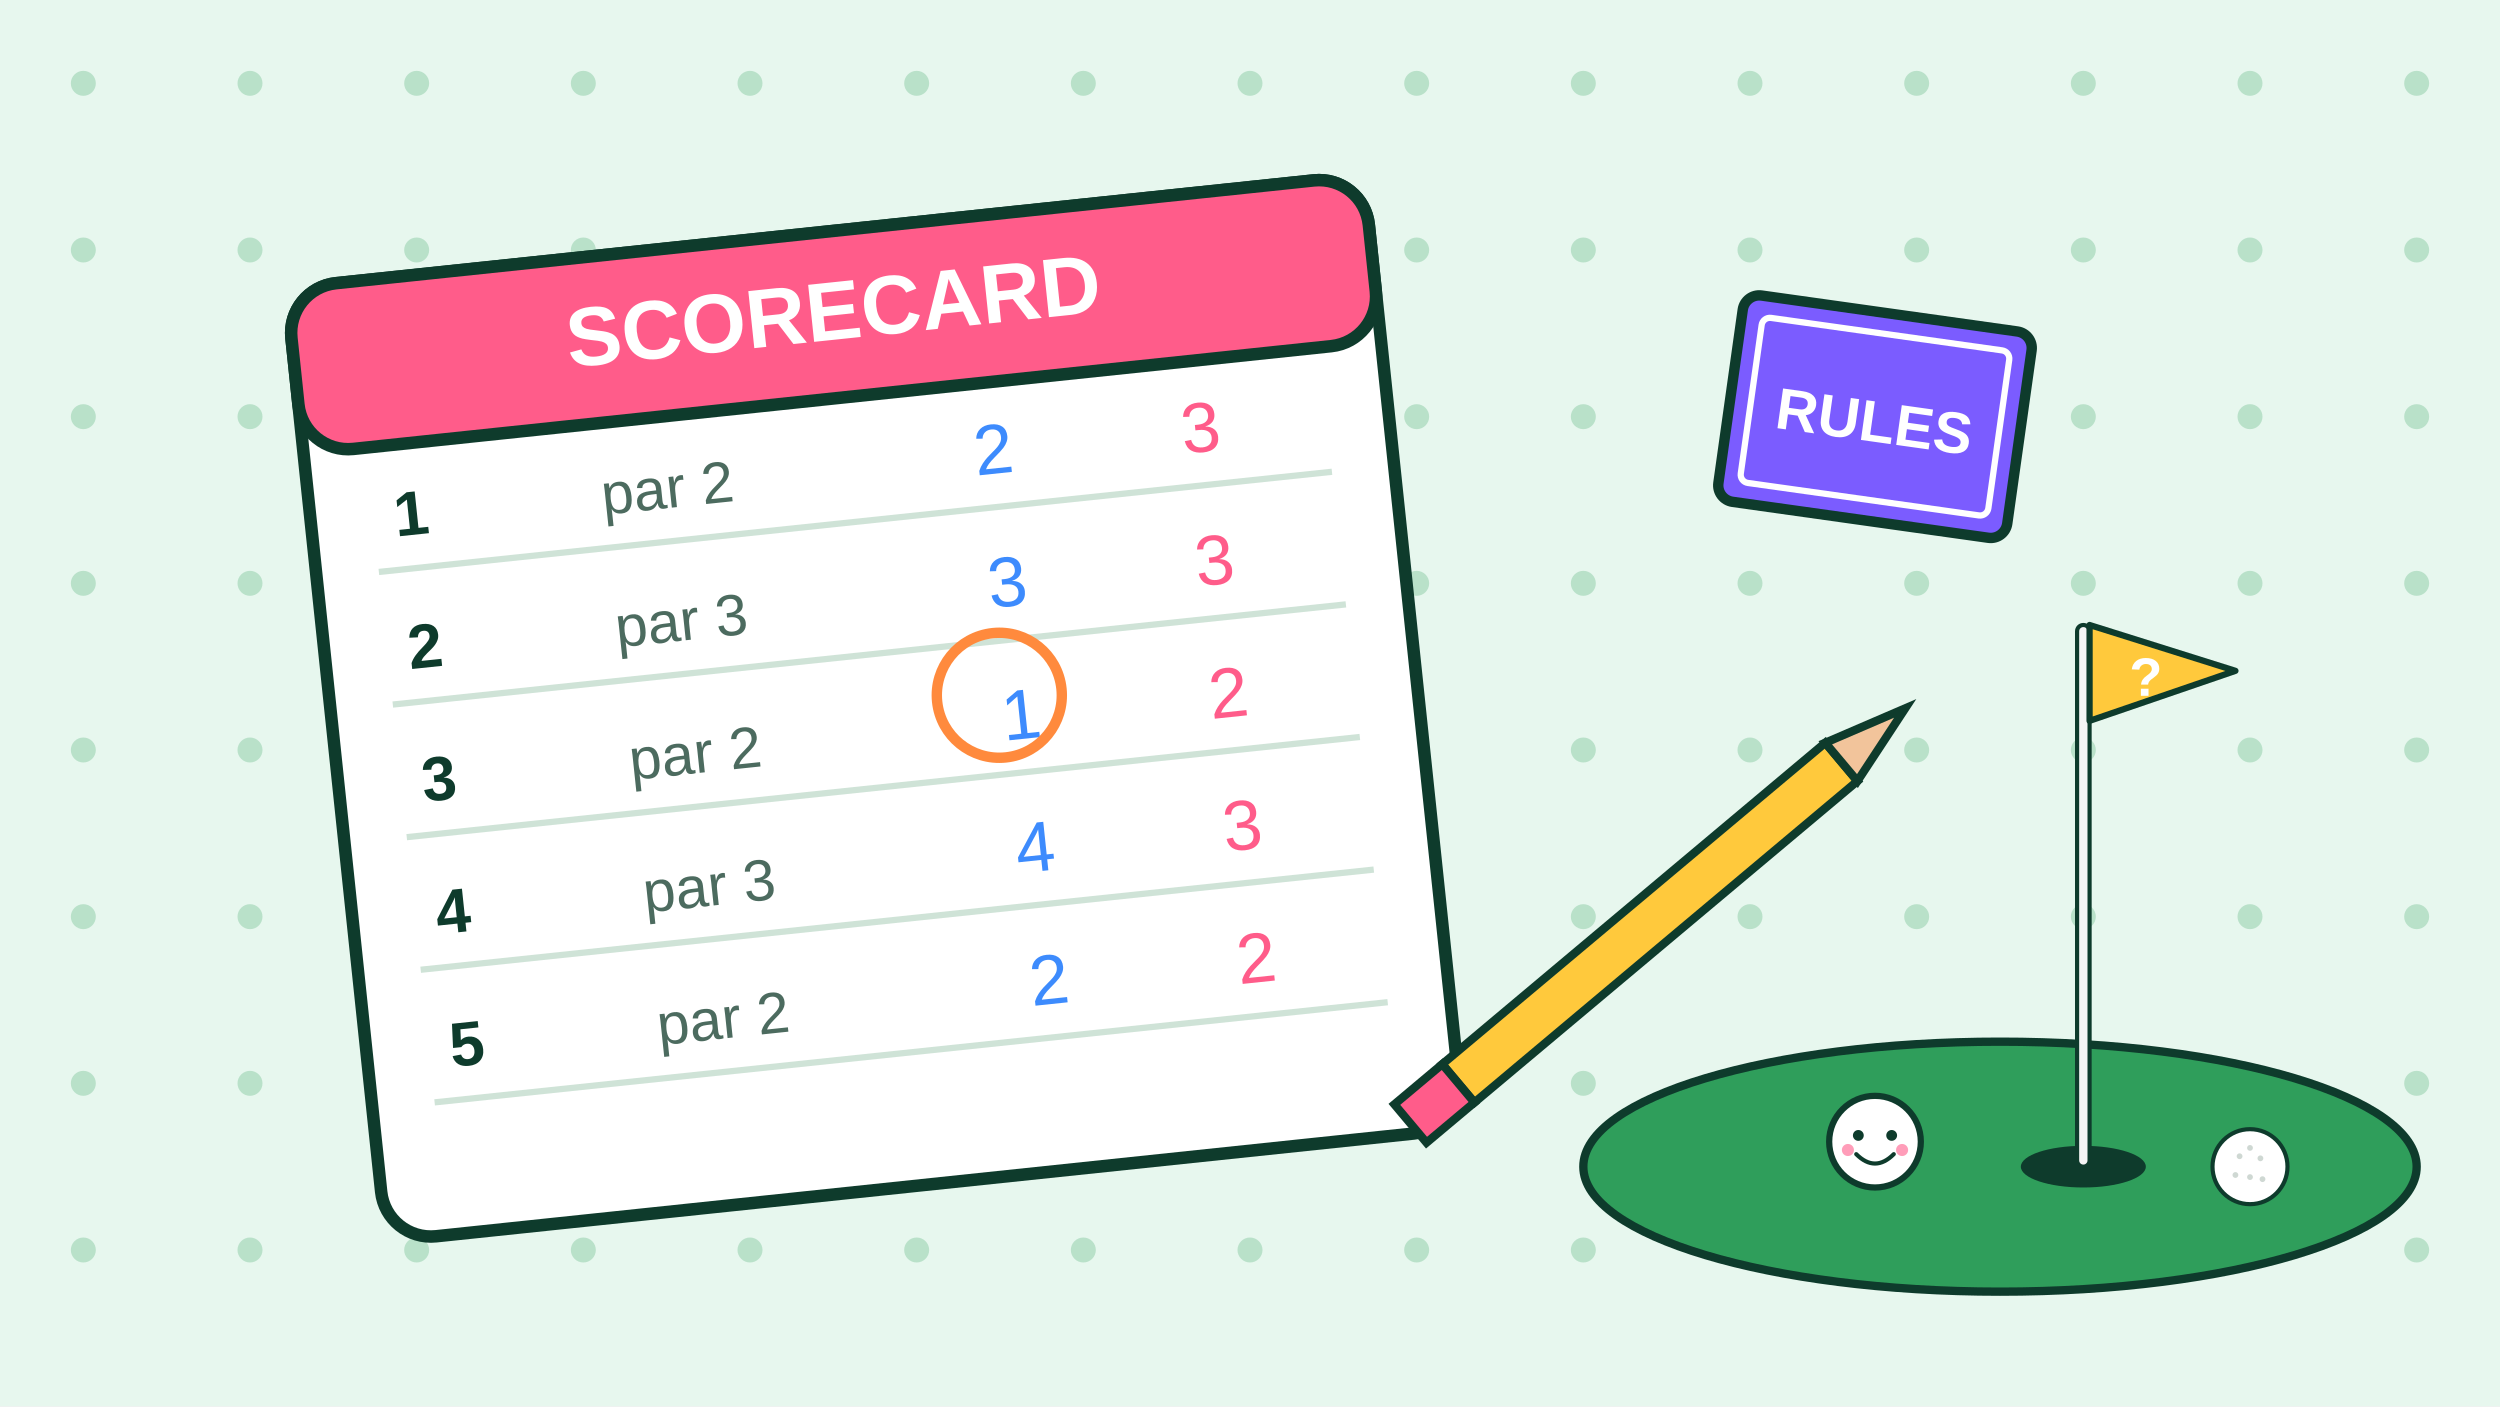
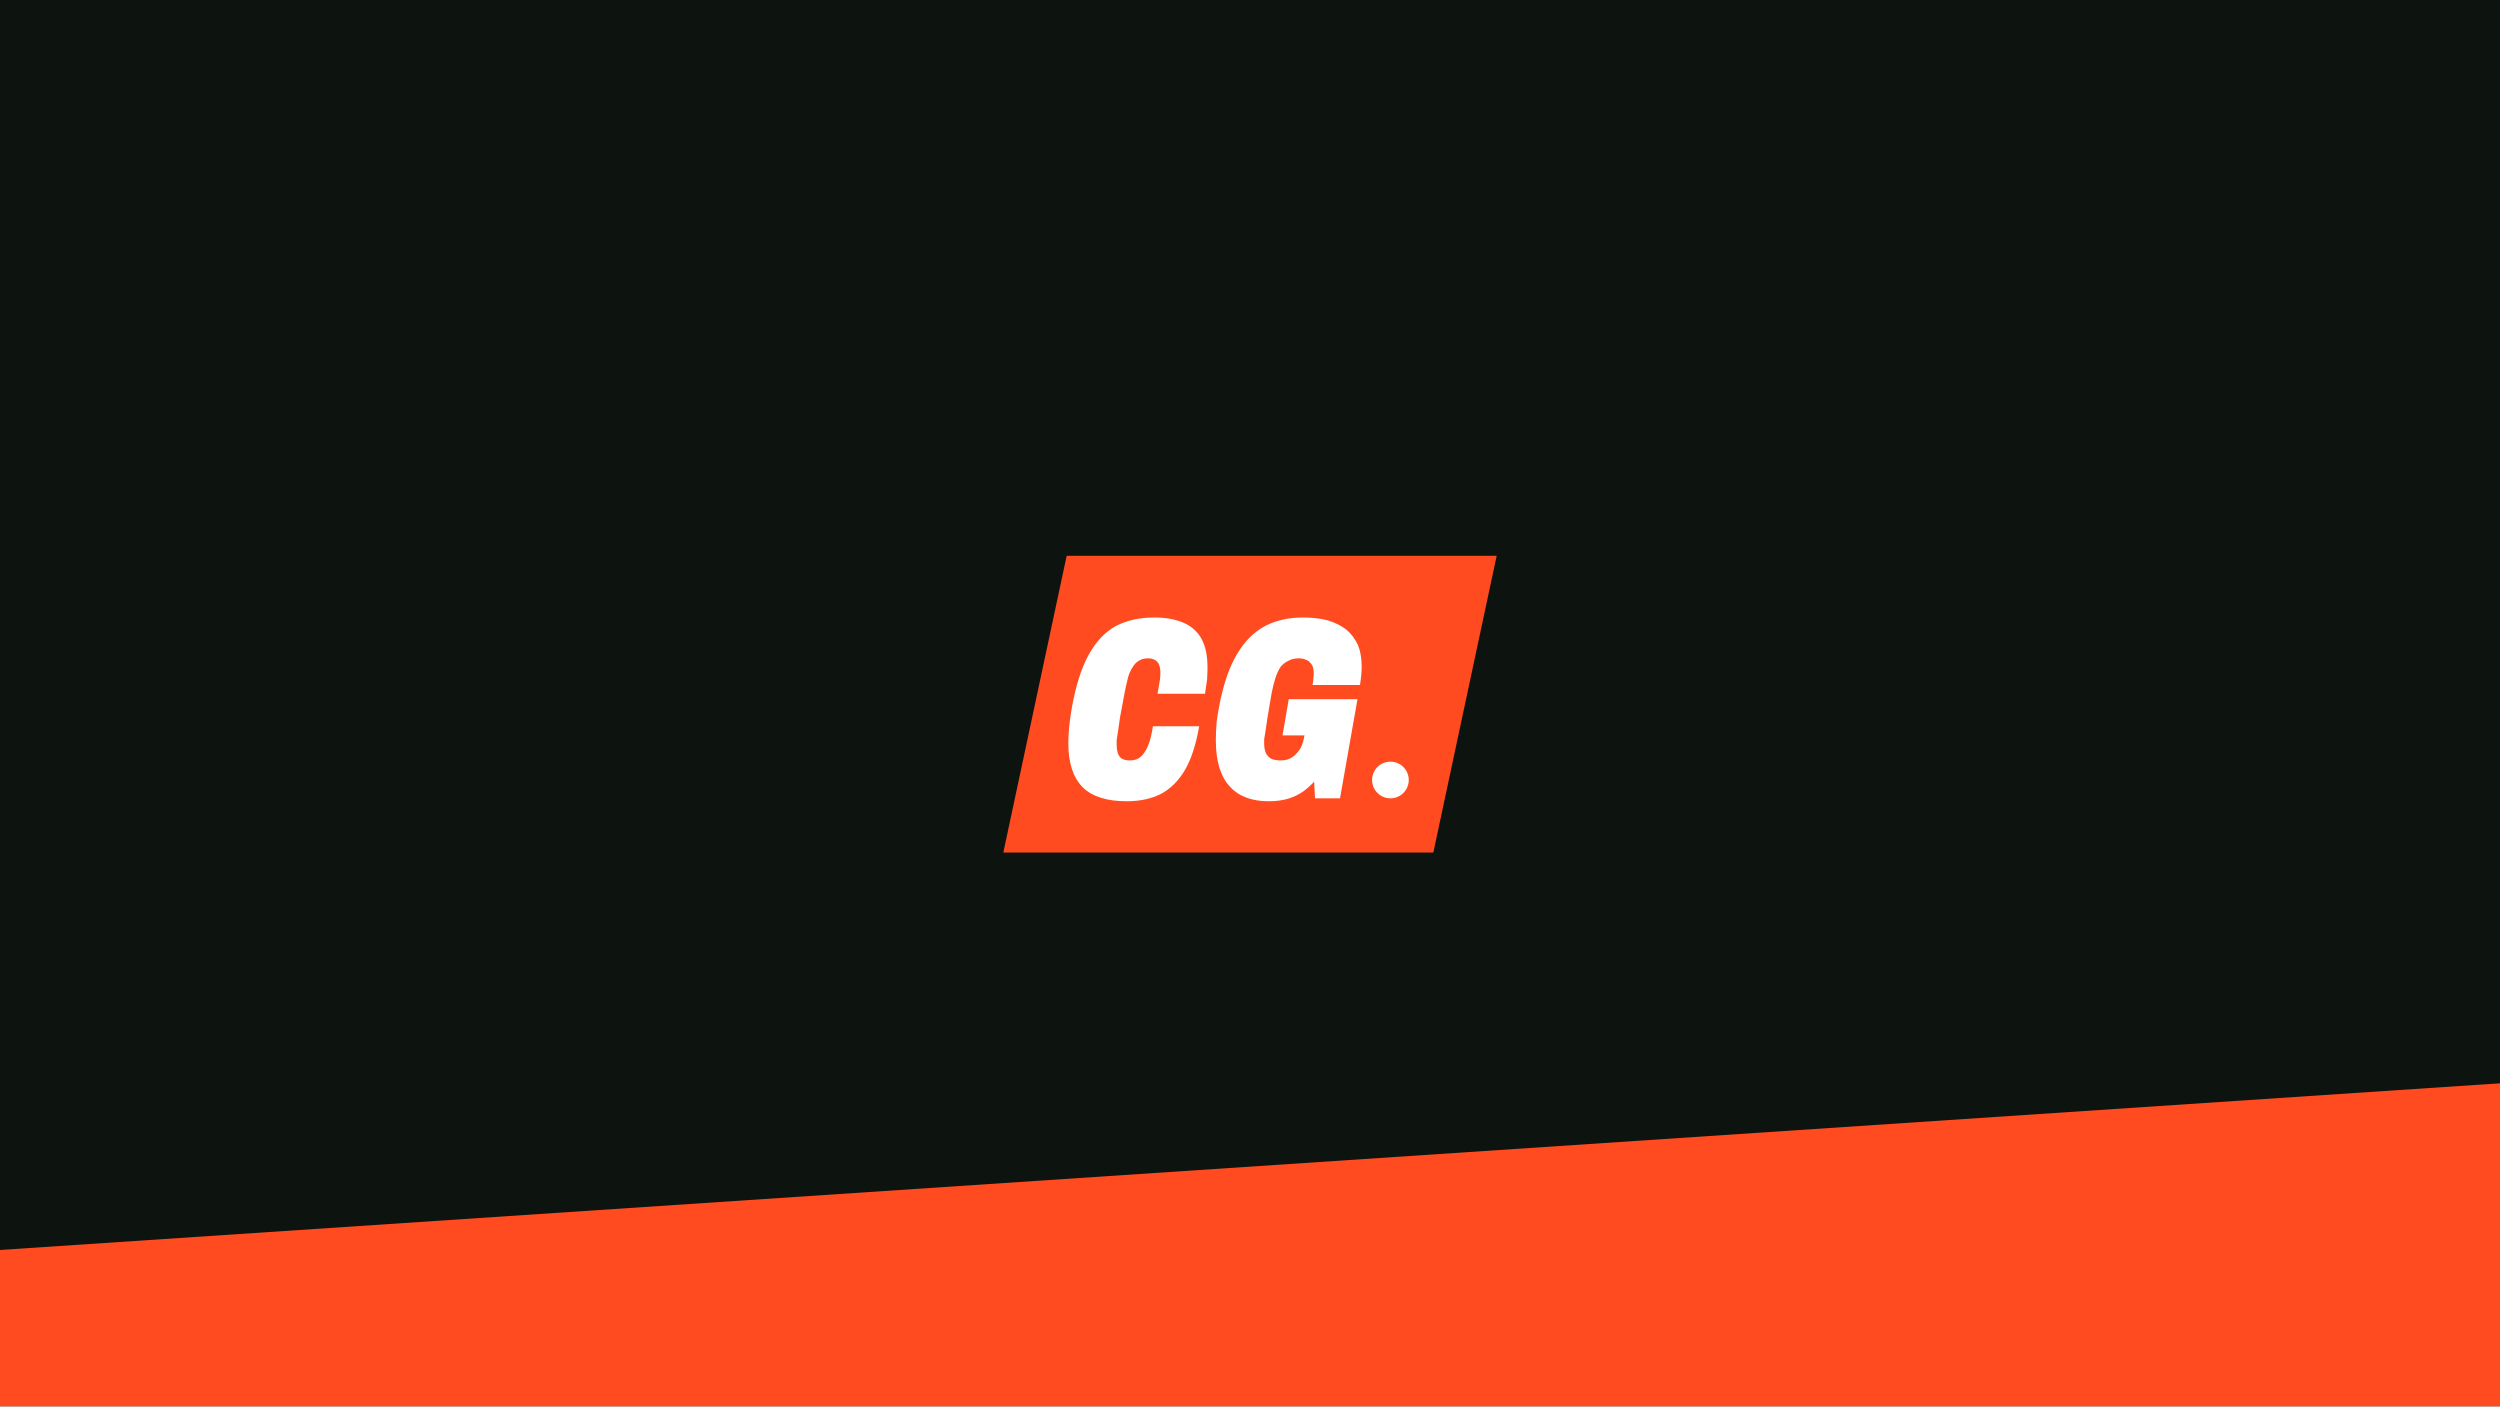
- <svg xmlns="http://www.w3.org/2000/svg" viewBox="0 0 1200 675" role="img" aria-labelledby="rules-t">
-   <rect width="1200" height="675" fill="#e7f7ee" />
-   <circle cx="40" cy="40" r="6" fill="#2f9e5b" opacity=".25" />
-   <circle cx="40" cy="120" r="6" fill="#2f9e5b" opacity=".25" />
-   <circle cx="40" cy="200" r="6" fill="#2f9e5b" opacity=".25" />
-   <circle cx="40" cy="280" r="6" fill="#2f9e5b" opacity=".25" />
-   <circle cx="40" cy="360" r="6" fill="#2f9e5b" opacity=".25" />
-   <circle cx="40" cy="440" r="6" fill="#2f9e5b" opacity=".25" />
-   <circle cx="40" cy="520" r="6" fill="#2f9e5b" opacity=".25" />
-   <circle cx="40" cy="600" r="6" fill="#2f9e5b" opacity=".25" />
-   <circle cx="120" cy="40" r="6" fill="#2f9e5b" opacity=".25" />
-   <circle cx="120" cy="120" r="6" fill="#2f9e5b" opacity=".25" />
-   <circle cx="120" cy="200" r="6" fill="#2f9e5b" opacity=".25" />
-   <circle cx="120" cy="280" r="6" fill="#2f9e5b" opacity=".25" />
-   <circle cx="120" cy="360" r="6" fill="#2f9e5b" opacity=".25" />
-   <circle cx="120" cy="440" r="6" fill="#2f9e5b" opacity=".25" />
-   <circle cx="120" cy="520" r="6" fill="#2f9e5b" opacity=".25" />
-   <circle cx="120" cy="600" r="6" fill="#2f9e5b" opacity=".25" />
-   <circle cx="200" cy="40" r="6" fill="#2f9e5b" opacity=".25" />
-   <circle cx="200" cy="120" r="6" fill="#2f9e5b" opacity=".25" />
-   <circle cx="200" cy="200" r="6" fill="#2f9e5b" opacity=".25" />
-   <circle cx="200" cy="280" r="6" fill="#2f9e5b" opacity=".25" />
-   <circle cx="200" cy="360" r="6" fill="#2f9e5b" opacity=".25" />
-   <circle cx="200" cy="440" r="6" fill="#2f9e5b" opacity=".25" />
-   <circle cx="200" cy="520" r="6" fill="#2f9e5b" opacity=".25" />
-   <circle cx="200" cy="600" r="6" fill="#2f9e5b" opacity=".25" />
-   <circle cx="280" cy="40" r="6" fill="#2f9e5b" opacity=".25" />
-   <circle cx="280" cy="120" r="6" fill="#2f9e5b" opacity=".25" />
-   <circle cx="280" cy="200" r="6" fill="#2f9e5b" opacity=".25" />
-   <circle cx="280" cy="280" r="6" fill="#2f9e5b" opacity=".25" />
-   <circle cx="280" cy="360" r="6" fill="#2f9e5b" opacity=".25" />
-   <circle cx="280" cy="440" r="6" fill="#2f9e5b" opacity=".25" />
-   <circle cx="280" cy="520" r="6" fill="#2f9e5b" opacity=".25" />
-   <circle cx="280" cy="600" r="6" fill="#2f9e5b" opacity=".25" />
-   <circle cx="360" cy="40" r="6" fill="#2f9e5b" opacity=".25" />
-   <circle cx="360" cy="120" r="6" fill="#2f9e5b" opacity=".25" />
-   <circle cx="360" cy="200" r="6" fill="#2f9e5b" opacity=".25" />
-   <circle cx="360" cy="280" r="6" fill="#2f9e5b" opacity=".25" />
-   <circle cx="360" cy="360" r="6" fill="#2f9e5b" opacity=".25" />
-   <circle cx="360" cy="440" r="6" fill="#2f9e5b" opacity=".25" />
-   <circle cx="360" cy="520" r="6" fill="#2f9e5b" opacity=".25" />
-   <circle cx="360" cy="600" r="6" fill="#2f9e5b" opacity=".25" />
-   <circle cx="440" cy="40" r="6" fill="#2f9e5b" opacity=".25" />
-   <circle cx="440" cy="120" r="6" fill="#2f9e5b" opacity=".25" />
-   <circle cx="440" cy="200" r="6" fill="#2f9e5b" opacity=".25" />
-   <circle cx="440" cy="280" r="6" fill="#2f9e5b" opacity=".25" />
-   <circle cx="440" cy="360" r="6" fill="#2f9e5b" opacity=".25" />
-   <circle cx="440" cy="440" r="6" fill="#2f9e5b" opacity=".25" />
-   <circle cx="440" cy="520" r="6" fill="#2f9e5b" opacity=".25" />
-   <circle cx="440" cy="600" r="6" fill="#2f9e5b" opacity=".25" />
-   <circle cx="520" cy="40" r="6" fill="#2f9e5b" opacity=".25" />
-   <circle cx="520" cy="120" r="6" fill="#2f9e5b" opacity=".25" />
-   <circle cx="520" cy="200" r="6" fill="#2f9e5b" opacity=".25" />
-   <circle cx="520" cy="280" r="6" fill="#2f9e5b" opacity=".25" />
-   <circle cx="520" cy="360" r="6" fill="#2f9e5b" opacity=".25" />
-   <circle cx="520" cy="440" r="6" fill="#2f9e5b" opacity=".25" />
-   <circle cx="520" cy="520" r="6" fill="#2f9e5b" opacity=".25" />
-   <circle cx="520" cy="600" r="6" fill="#2f9e5b" opacity=".25" />
-   <circle cx="600" cy="40" r="6" fill="#2f9e5b" opacity=".25" />
-   <circle cx="600" cy="120" r="6" fill="#2f9e5b" opacity=".25" />
-   <circle cx="600" cy="200" r="6" fill="#2f9e5b" opacity=".25" />
-   <circle cx="600" cy="280" r="6" fill="#2f9e5b" opacity=".25" />
-   <circle cx="600" cy="360" r="6" fill="#2f9e5b" opacity=".25" />
-   <circle cx="600" cy="440" r="6" fill="#2f9e5b" opacity=".25" />
-   <circle cx="600" cy="520" r="6" fill="#2f9e5b" opacity=".25" />
-   <circle cx="600" cy="600" r="6" fill="#2f9e5b" opacity=".25" />
-   <circle cx="680" cy="40" r="6" fill="#2f9e5b" opacity=".25" />
-   <circle cx="680" cy="120" r="6" fill="#2f9e5b" opacity=".25" />
-   <circle cx="680" cy="200" r="6" fill="#2f9e5b" opacity=".25" />
-   <circle cx="680" cy="280" r="6" fill="#2f9e5b" opacity=".25" />
-   <circle cx="680" cy="360" r="6" fill="#2f9e5b" opacity=".25" />
-   <circle cx="680" cy="440" r="6" fill="#2f9e5b" opacity=".25" />
-   <circle cx="680" cy="520" r="6" fill="#2f9e5b" opacity=".25" />
-   <circle cx="680" cy="600" r="6" fill="#2f9e5b" opacity=".25" />
-   <circle cx="760" cy="40" r="6" fill="#2f9e5b" opacity=".25" />
-   <circle cx="760" cy="120" r="6" fill="#2f9e5b" opacity=".25" />
-   <circle cx="760" cy="200" r="6" fill="#2f9e5b" opacity=".25" />
-   <circle cx="760" cy="280" r="6" fill="#2f9e5b" opacity=".25" />
-   <circle cx="760" cy="360" r="6" fill="#2f9e5b" opacity=".25" />
-   <circle cx="760" cy="440" r="6" fill="#2f9e5b" opacity=".25" />
-   <circle cx="760" cy="520" r="6" fill="#2f9e5b" opacity=".25" />
-   <circle cx="760" cy="600" r="6" fill="#2f9e5b" opacity=".25" />
-   <circle cx="840" cy="40" r="6" fill="#2f9e5b" opacity=".25" />
-   <circle cx="840" cy="120" r="6" fill="#2f9e5b" opacity=".25" />
-   <circle cx="840" cy="200" r="6" fill="#2f9e5b" opacity=".25" />
-   <circle cx="840" cy="280" r="6" fill="#2f9e5b" opacity=".25" />
-   <circle cx="840" cy="360" r="6" fill="#2f9e5b" opacity=".25" />
-   <circle cx="840" cy="440" r="6" fill="#2f9e5b" opacity=".25" />
-   <circle cx="840" cy="520" r="6" fill="#2f9e5b" opacity=".25" />
-   <circle cx="840" cy="600" r="6" fill="#2f9e5b" opacity=".25" />
-   <circle cx="920" cy="40" r="6" fill="#2f9e5b" opacity=".25" />
-   <circle cx="920" cy="120" r="6" fill="#2f9e5b" opacity=".25" />
-   <circle cx="920" cy="200" r="6" fill="#2f9e5b" opacity=".25" />
-   <circle cx="920" cy="280" r="6" fill="#2f9e5b" opacity=".25" />
-   <circle cx="920" cy="360" r="6" fill="#2f9e5b" opacity=".25" />
-   <circle cx="920" cy="440" r="6" fill="#2f9e5b" opacity=".25" />
-   <circle cx="920" cy="520" r="6" fill="#2f9e5b" opacity=".25" />
-   <circle cx="920" cy="600" r="6" fill="#2f9e5b" opacity=".25" />
-   <circle cx="1000" cy="40" r="6" fill="#2f9e5b" opacity=".25" />
-   <circle cx="1000" cy="120" r="6" fill="#2f9e5b" opacity=".25" />
-   <circle cx="1000" cy="200" r="6" fill="#2f9e5b" opacity=".25" />
-   <circle cx="1000" cy="280" r="6" fill="#2f9e5b" opacity=".25" />
-   <circle cx="1000" cy="360" r="6" fill="#2f9e5b" opacity=".25" />
-   <circle cx="1000" cy="440" r="6" fill="#2f9e5b" opacity=".25" />
-   <circle cx="1000" cy="520" r="6" fill="#2f9e5b" opacity=".25" />
-   <circle cx="1000" cy="600" r="6" fill="#2f9e5b" opacity=".25" />
-   <circle cx="1080" cy="40" r="6" fill="#2f9e5b" opacity=".25" />
-   <circle cx="1080" cy="120" r="6" fill="#2f9e5b" opacity=".25" />
-   <circle cx="1080" cy="200" r="6" fill="#2f9e5b" opacity=".25" />
-   <circle cx="1080" cy="280" r="6" fill="#2f9e5b" opacity=".25" />
-   <circle cx="1080" cy="360" r="6" fill="#2f9e5b" opacity=".25" />
-   <circle cx="1080" cy="440" r="6" fill="#2f9e5b" opacity=".25" />
-   <circle cx="1080" cy="520" r="6" fill="#2f9e5b" opacity=".25" />
-   <circle cx="1080" cy="600" r="6" fill="#2f9e5b" opacity=".25" />
-   <circle cx="1160" cy="40" r="6" fill="#2f9e5b" opacity=".25" />
-   <circle cx="1160" cy="120" r="6" fill="#2f9e5b" opacity=".25" />
-   <circle cx="1160" cy="200" r="6" fill="#2f9e5b" opacity=".25" />
-   <circle cx="1160" cy="280" r="6" fill="#2f9e5b" opacity=".25" />
-   <circle cx="1160" cy="360" r="6" fill="#2f9e5b" opacity=".25" />
-   <circle cx="1160" cy="440" r="6" fill="#2f9e5b" opacity=".25" />
-   <circle cx="1160" cy="520" r="6" fill="#2f9e5b" opacity=".25" />
-   <circle cx="1160" cy="600" r="6" fill="#2f9e5b" opacity=".25" />
-   <g transform="translate(420 340) rotate(-6)">
-     <rect x="-260" y="-230" width="520" height="460" rx="24" fill="#fff" stroke="#0e3b2c" stroke-width="6" />
-     <rect x="-260" y="-230" width="520" height="80" rx="24" fill="#ff5c8a" stroke="#0e3b2c" stroke-width="6" />
-     <text x="0" y="-178" text-anchor="middle" font-family="Arial Rounded MT Bold,Arial" font-weight="700" font-size="40" fill="#fff">SCORECARD</text>
-     <line x1="-230" y1="-90" x2="230" y2="-90" stroke="#cfe3d7" stroke-width="3" />
-     <text x="-220" y="-106" font-family="Arial" font-weight="700" font-size="30" fill="#0e3b2c">1</text>
-     <text x="-120" y="-106" font-family="Arial" font-size="28" fill="#4c6b5f">par 2</text>
-     <text x="60" y="-106" font-family="Comic Sans MS,Arial" font-size="34" fill="#3d8bfd">2</text>
-     <text x="160" y="-106" font-family="Comic Sans MS,Arial" font-size="34" fill="#ff5c8a">3</text>
-     <line x1="-230" y1="-26" x2="230" y2="-26" stroke="#cfe3d7" stroke-width="3" />
-     <text x="-220" y="-42" font-family="Arial" font-weight="700" font-size="30" fill="#0e3b2c">2</text>
-     <text x="-120" y="-42" font-family="Arial" font-size="28" fill="#4c6b5f">par 3</text>
-     <text x="60" y="-42" font-family="Comic Sans MS,Arial" font-size="34" fill="#3d8bfd">3</text>
-     <text x="160" y="-42" font-family="Comic Sans MS,Arial" font-size="34" fill="#ff5c8a">3</text>
-     <line x1="-230" y1="38" x2="230" y2="38" stroke="#cfe3d7" stroke-width="3" />
-     <text x="-220" y="22" font-family="Arial" font-weight="700" font-size="30" fill="#0e3b2c">3</text>
-     <text x="-120" y="22" font-family="Arial" font-size="28" fill="#4c6b5f">par 2</text>
-     <text x="60" y="22" font-family="Comic Sans MS,Arial" font-size="34" fill="#3d8bfd">1</text>
-     <text x="160" y="22" font-family="Comic Sans MS,Arial" font-size="34" fill="#ff5c8a">2</text>
-     <line x1="-230" y1="102" x2="230" y2="102" stroke="#cfe3d7" stroke-width="3" />
-     <text x="-220" y="86" font-family="Arial" font-weight="700" font-size="30" fill="#0e3b2c">4</text>
-     <text x="-120" y="86" font-family="Arial" font-size="28" fill="#4c6b5f">par 3</text>
-     <text x="60" y="86" font-family="Comic Sans MS,Arial" font-size="34" fill="#3d8bfd">4</text>
-     <text x="160" y="86" font-family="Comic Sans MS,Arial" font-size="34" fill="#ff5c8a">3</text>
-     <line x1="-230" y1="166" x2="230" y2="166" stroke="#cfe3d7" stroke-width="3" />
-     <text x="-220" y="150" font-family="Arial" font-weight="700" font-size="30" fill="#0e3b2c">5</text>
-     <text x="-120" y="150" font-family="Arial" font-size="28" fill="#4c6b5f">par 2</text>
-     <text x="60" y="150" font-family="Comic Sans MS,Arial" font-size="34" fill="#3d8bfd">2</text>
-     <text x="160" y="150" font-family="Comic Sans MS,Arial" font-size="34" fill="#ff5c8a">2</text>
-     <circle cx="60" cy="0" r="30" fill="none" stroke="#ff8a3d" stroke-width="5" />
-   </g>
-   <g transform="translate(700 520) rotate(-40)">
-     <rect x="0" y="-12" width="240" height="24" fill="#ffc93c" stroke="#0e3b2c" stroke-width="4" />
-     <path d="M240 -12 l40 12 l-40 12z" fill="#f2c49b" stroke="#0e3b2c" stroke-width="4" />
-     <rect x="-30" y="-12" width="30" height="24" fill="#ff5c8a" stroke="#0e3b2c" stroke-width="4" />
-   </g>
-   <ellipse cx="960" cy="560" rx="200" ry="60" fill="#2f9e5b" stroke="#0e3b2c" stroke-width="4" />
-   <g>
-     <ellipse cx="1000" cy="560" rx="30" ry="10" fill="#0e3b2c" />
-     <rect x="997" y="300" width="6" height="260" rx="3" fill="#f5f5f5" stroke="#0e3b2c" stroke-width="2" />
-     <path d="M1003 300 l70 22 l-70 24 z" fill="#ffc93c" stroke="#0e3b2c" stroke-width="3" stroke-linejoin="round" />
-     <text x="1030" y="334" font-family="Arial Rounded MT Bold,Arial,sans-serif" font-weight="700" font-size="26" fill="#fff" text-anchor="middle">?</text>
-   </g>
-   <circle cx="900" cy="548" r="22" fill="#fff" stroke="#0e3b2c" stroke-width="3" />
-   <circle cx="892" cy="545" r="2.6" fill="#0e3b2c" />
-   <circle cx="908" cy="545" r="2.6" fill="#0e3b2c" />
-   <path d="M891 554 q9 9 18 0" stroke="#0e3b2c" stroke-width="2" fill="none" stroke-linecap="round" />
-   <circle cx="887" cy="552" r="2.9" fill="#ff5c8a" opacity=".6" />
-   <circle cx="913" cy="552" r="2.9" fill="#ff5c8a" opacity=".6" />
-   <circle cx="1080" cy="560" r="18" fill="#fff" stroke="#0e3b2c" stroke-width="2" />
-   <circle cx="1075" cy="555" r="1.4" fill="#cfd8d3" />
-   <circle cx="1085" cy="556" r="1.4" fill="#cfd8d3" />
-   <circle cx="1080" cy="565" r="1.4" fill="#cfd8d3" />
-   <circle cx="1073" cy="564" r="1.4" fill="#cfd8d3" />
-   <circle cx="1086" cy="566" r="1.4" fill="#cfd8d3" />
-   <circle cx="1080" cy="551" r="1.4" fill="#cfd8d3" />
-   <g transform="translate(900 200) rotate(8)">
-     <rect x="-70" y="-50" width="140" height="100" rx="8" fill="#7b5cff" stroke="#0e3b2c" stroke-width="5" />
-     <rect x="-60" y="-40" width="120" height="80" rx="4" fill="none" stroke="#fff" stroke-width="3" />
-     <text x="0" y="12" text-anchor="middle" font-family="Arial" font-weight="700" font-size="28" fill="#fff">RULES</text>
+ <svg xmlns="http://www.w3.org/2000/svg" viewBox="0 0 1200 675" width="1200" height="675" role="img" aria-label="Crazy Golf Game">
+   <rect width="1200" height="675" fill="#0D1410" />
+   <path d="M0 600 L1200 520 V675 H0Z" fill="#FF4B1F" />
+   <g transform="translate(472 210) scale(2)">
+     <path d="M20.0 28.4H123.2L108.0 99.6H4.8Z" fill="#FF4B1F" />
+     <g transform="translate(18.3 86.6)">
+       <path d="M16.1 0.7Q8.9 0.7 5.5 -2.7Q2.1 -6.2 2.1 -13.2Q2.1 -15.1 2.3 -17.1Q2.5 -19.2 2.9 -21.5Q4.3 -29.5 6.9 -34.3Q9.5 -39.1 13.4 -41.3Q17.4 -43.4 22.7 -43.4Q26.7 -43.4 29.6 -42.2Q32.5 -41 34 -38.4Q35.5 -35.7 35.5 -31.5Q35.5 -30.1 35.4 -28.5Q35.2 -26.9 34.9 -25.1H23.5Q23.8 -26.6 24 -27.9Q24.2 -29.1 24.2 -30Q24.2 -31.2 23.9 -32Q23.6 -32.8 22.9 -33.2Q22.2 -33.6 21.2 -33.6Q19.9 -33.6 19 -33Q18.1 -32.5 17.5 -31.4Q16.8 -30.4 16.4 -28.9Q16 -27.3 15.6 -25.3Q14.9 -21.6 14.5 -19.4Q14.2 -17.1 14 -15.9Q13.8 -14.6 13.7 -14Q13.7 -13.3 13.7 -12.9Q13.7 -11.7 14 -10.8Q14.3 -9.9 15 -9.5Q15.7 -9.1 16.9 -9.1Q18.5 -9.1 19.5 -10Q20.6 -11 21.3 -12.8Q22 -14.6 22.4 -17.3H33.5Q32.4 -10.9 30.2 -7Q27.9 -3 24.4 -1.1Q20.9 0.7 16.1 0.7Z M50.2 0.7Q44 0.7 40.8 -2.9Q37.5 -6.5 37.5 -13.9Q37.5 -16 37.7 -18.4Q38 -20.7 38.5 -23.1Q40 -30.4 42.7 -34.8Q45.4 -39.3 49.4 -41.4Q53.3 -43.4 58.4 -43.4Q61.8 -43.4 64.4 -42.7Q67 -41.9 68.8 -40.5Q70.6 -39 71.6 -36.8Q72.5 -34.6 72.5 -31.7Q72.5 -30.7 72.4 -29.6Q72.3 -28.5 72.1 -27.2H60.7Q60.9 -28 60.9 -28.7Q61 -29.4 61 -30Q61 -30.8 60.8 -31.5Q60.6 -32.1 60.1 -32.6Q59.7 -33.1 59 -33.3Q58.3 -33.6 57.4 -33.6Q55.9 -33.6 54.9 -33Q53.8 -32.5 53 -31.5Q52.3 -30.4 51.8 -28.9Q51.3 -27.3 50.9 -25.3Q50.3 -21.6 49.9 -19.4Q49.6 -17.2 49.4 -16Q49.2 -14.8 49.1 -14.2Q49.1 -13.6 49.1 -13.2Q49.1 -11.8 49.5 -10.9Q49.9 -10 50.8 -9.5Q51.7 -9.1 53.1 -9.1Q54.7 -9.1 55.9 -9.9Q57 -10.7 57.8 -12Q58.5 -13.3 58.7 -14.8L58.8 -15.1H53.5L55 -23.8H71.5L67.3 0H61.3L61.1 -4Q59.9 -2.7 58.4 -1.6Q56.8 -0.5 54.8 0.1Q52.8 0.7 50.2 0.7Z" fill="#FFFFFF" />
+     </g>
+     <circle cx="97.7" cy="82.2" r="4.4" fill="#FFFFFF" />
  </g>
</svg>
